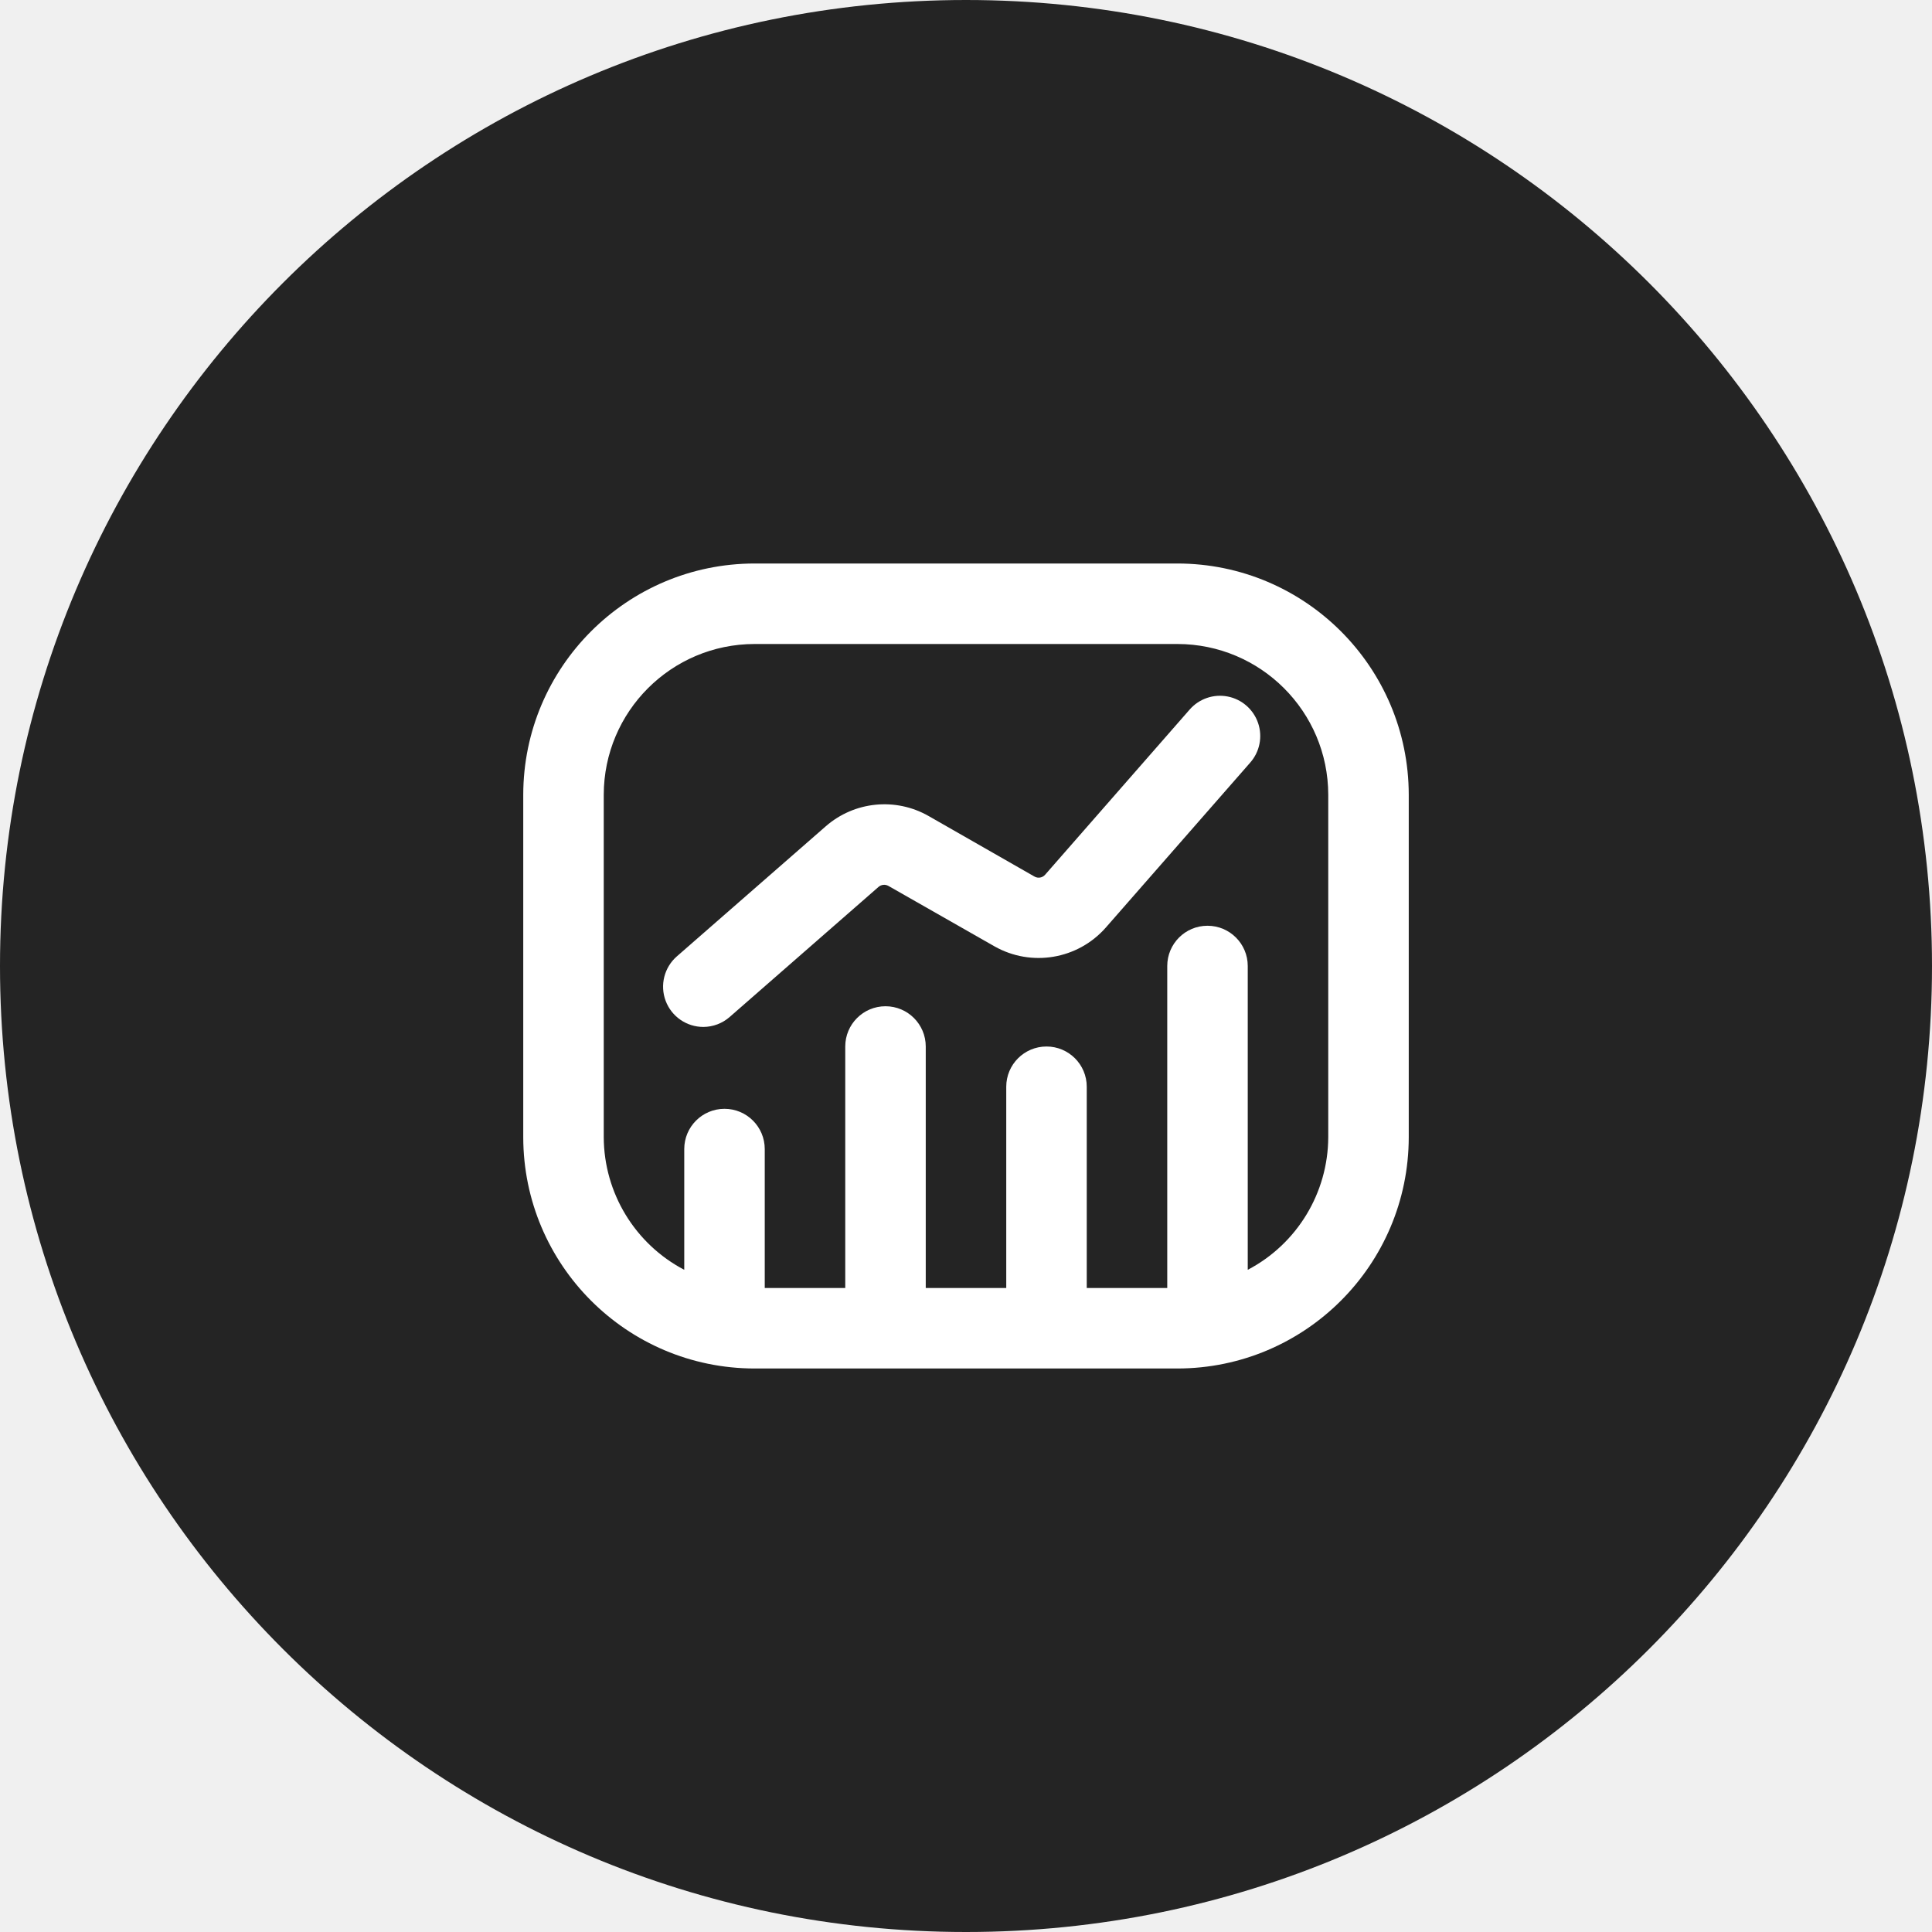
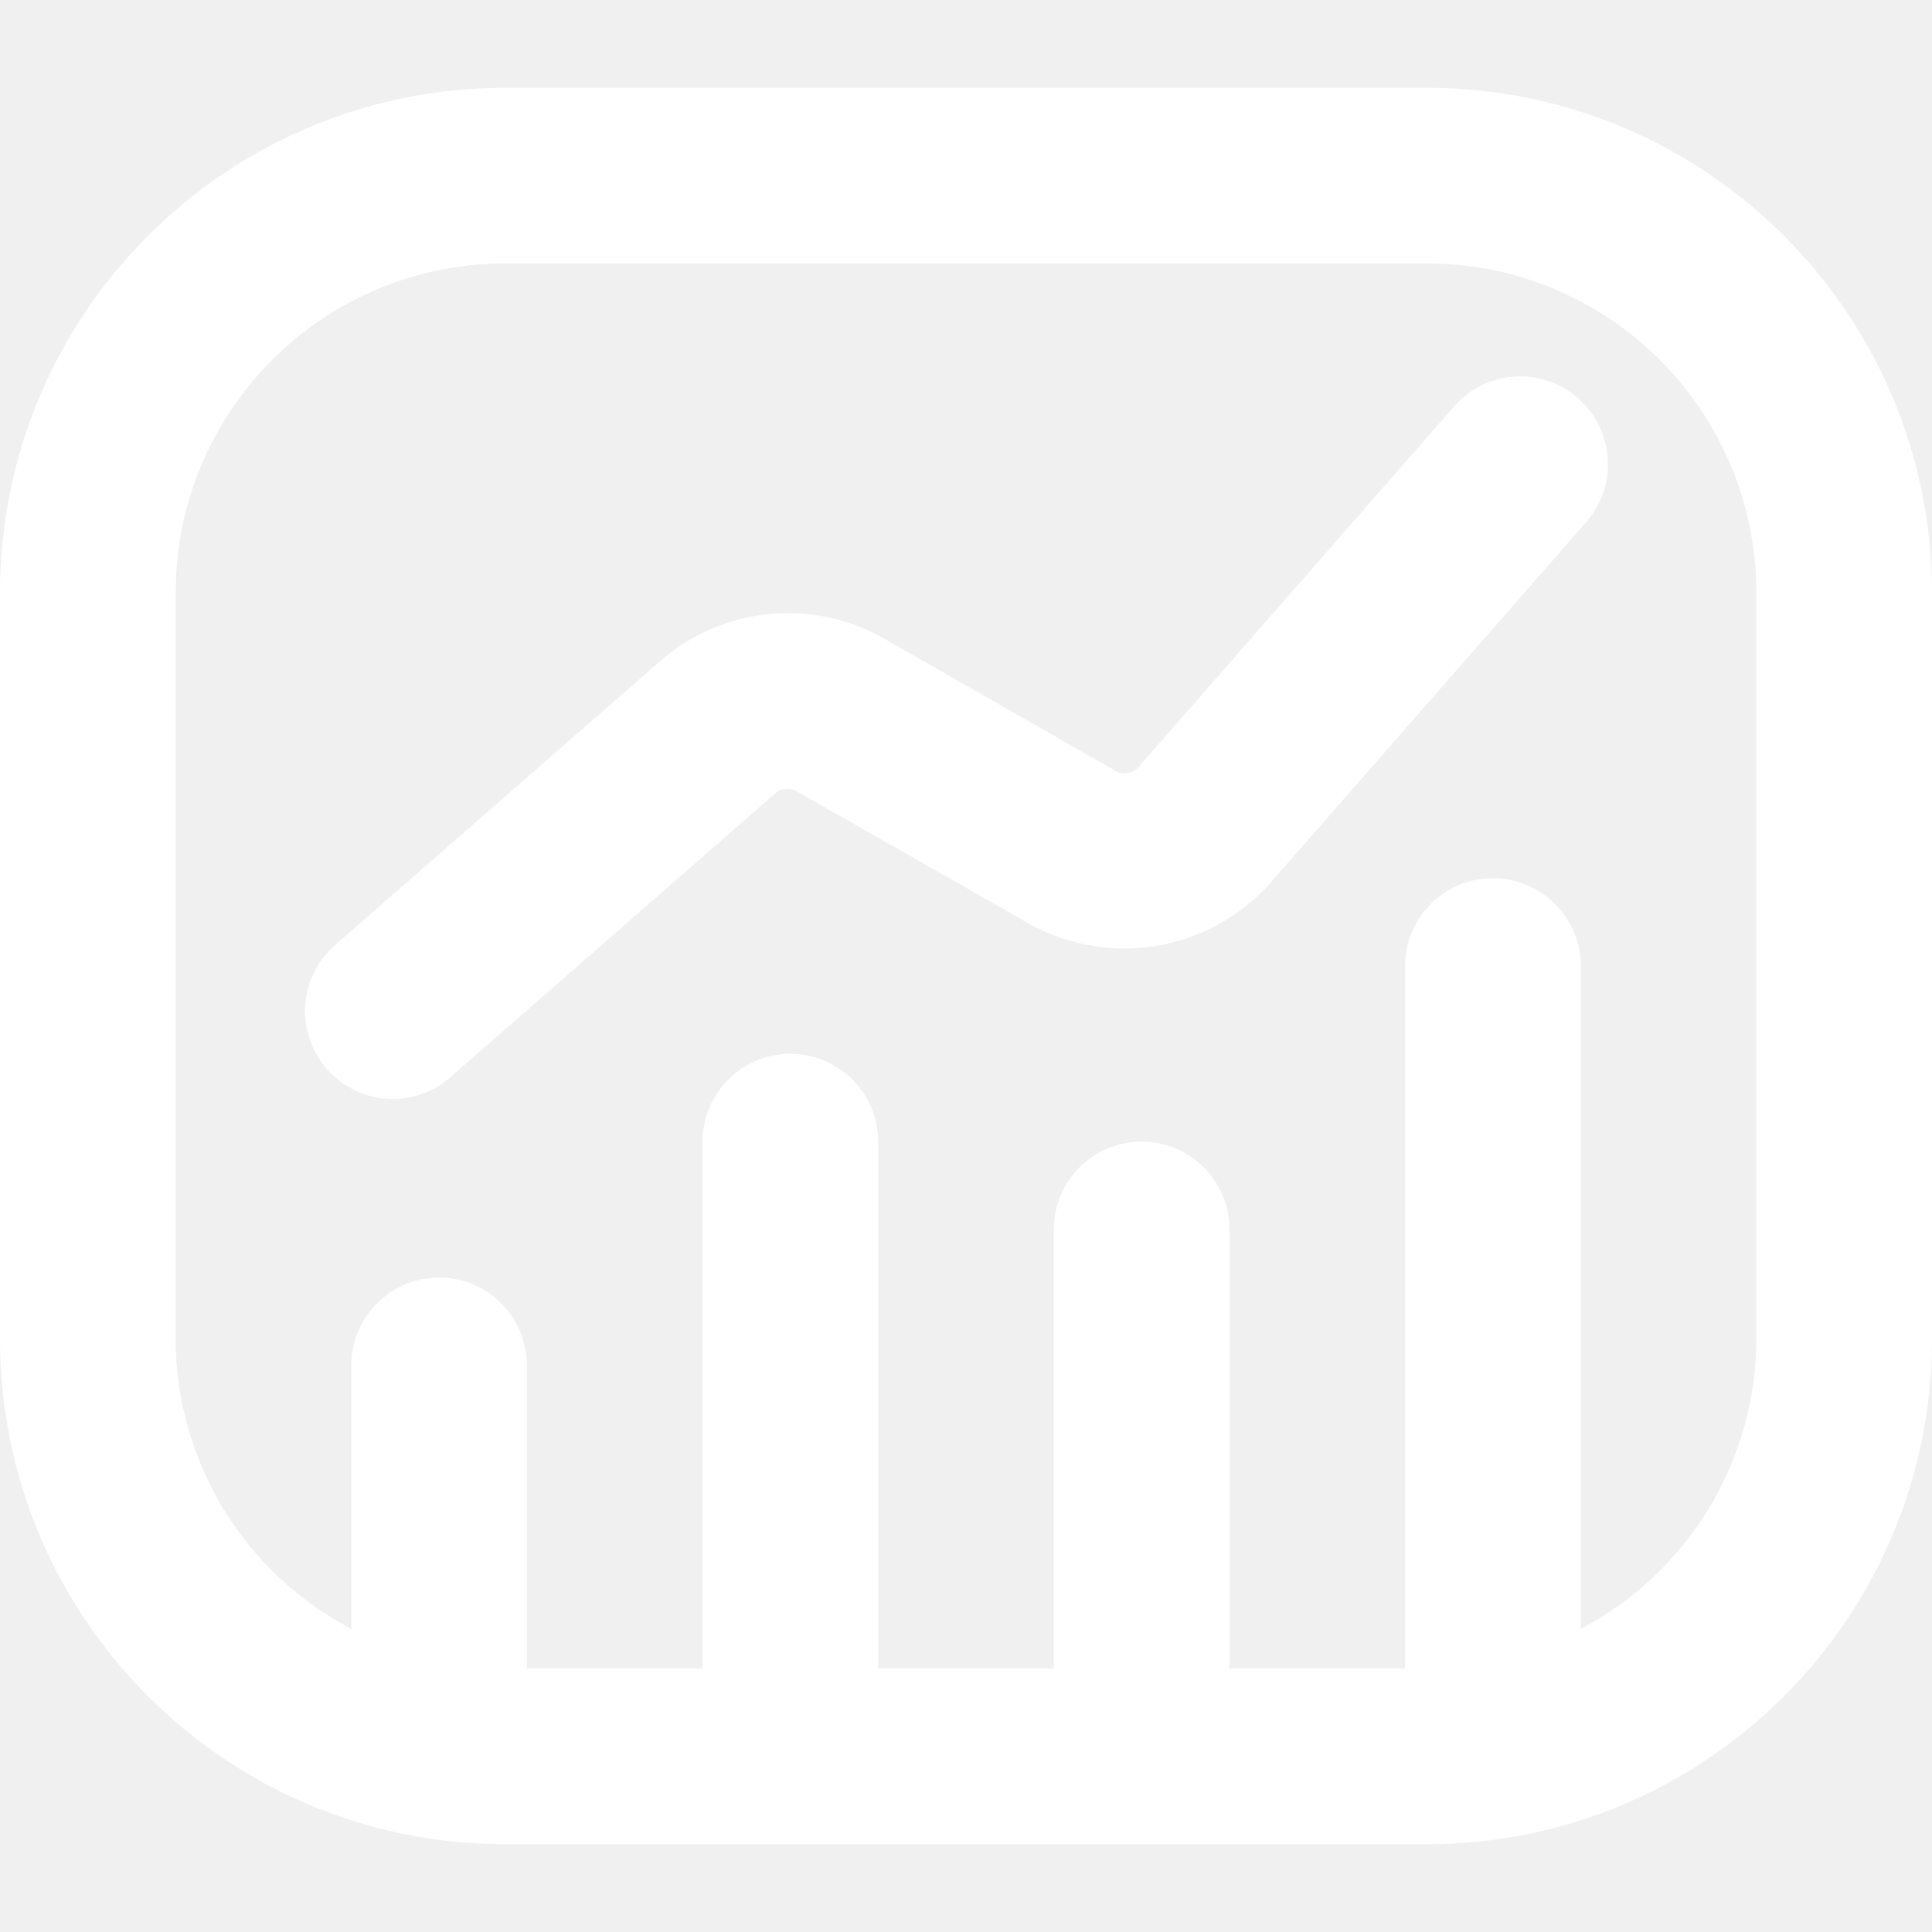
- <svg xmlns="http://www.w3.org/2000/svg" width="48" height="48" viewBox="0 0 48 48">
-   <g id="_02-AX_EDU_Educator_fvp_book_report_black_circle" data-name="02-AX_EDU_Educator_fvp_book_report_black_circle" transform="translate(-764 -509)">
-     <circle id="Ellipse_25571" data-name="Ellipse 25571" cx="24" cy="24" r="24" transform="translate(764 509)" fill="#242424" />
-     <g id="_02-AX_EDU_Educator_fvp_book_cover_icon" data-name="02-AX_EDU_Educator_fvp_book_cover_icon" transform="translate(788 533)">
-       <g id="Group_761" data-name="Group 761" transform="translate(-11 -11)">
-         <rect id="SX_StatisticGraphic_22_N" width="22" height="22" fill="none" opacity="0.05" />
-         <path id="Path_602481" data-name="Path 602481" d="M4.475,12.514a1,1,0,0,1-.659-1.753l3.7-3.232a2.215,2.215,0,0,1,2.552-.257L12.7,8.777a.211.211,0,0,0,.266-.045l3.588-4.1a1,1,0,1,1,1.506,1.316l-3.589,4.1a2.224,2.224,0,0,1-2.763.464L9.072,9.01a.215.215,0,0,0-.244.024l-3.7,3.233A1,1,0,0,1,4.475,12.514ZM22,6.746v8.508A5.753,5.753,0,0,1,16.254,21H5.746A5.753,5.753,0,0,1,0,15.254V6.746A5.753,5.753,0,0,1,5.746,1H16.254A5.753,5.753,0,0,1,22,6.746Zm-2,0A3.751,3.751,0,0,0,16.254,3H5.746A3.751,3.751,0,0,0,2,6.746v8.508a3.736,3.736,0,0,0,2,3.294v-3a1,1,0,1,1,2,0V19H8V13a1,1,0,0,1,2,0v6h2V14a1,1,0,0,1,2,0v5h2V11a1,1,0,0,1,2,0v7.548a3.736,3.736,0,0,0,2-3.294Z" fill="#fff" />
-       </g>
+ <svg xmlns="http://www.w3.org/2000/svg" width="22" height="22" viewBox="0 0 22 22">
+   <g id="AX_EDU_Educator_fvp_book_cover_icon" transform="translate(11 11)">
+     <g id="Group_761" data-name="Group 761" transform="translate(-11 -11)">
+       <rect id="SX_StatisticGraphic_22_N" width="22" height="22" fill="none" opacity="0.05" />
+       <path id="Path_602481" data-name="Path 602481" d="M4.475,12.514a1,1,0,0,1-.659-1.753l3.7-3.232a2.215,2.215,0,0,1,2.552-.257L12.7,8.777a.211.211,0,0,0,.266-.045l3.588-4.1a1,1,0,1,1,1.506,1.316l-3.589,4.1a2.224,2.224,0,0,1-2.763.464L9.072,9.01a.215.215,0,0,0-.244.024l-3.7,3.233A1,1,0,0,1,4.475,12.514ZM22,6.746v8.508A5.753,5.753,0,0,1,16.254,21H5.746A5.753,5.753,0,0,1,0,15.254V6.746A5.753,5.753,0,0,1,5.746,1H16.254A5.753,5.753,0,0,1,22,6.746Zm-2,0A3.751,3.751,0,0,0,16.254,3H5.746A3.751,3.751,0,0,0,2,6.746v8.508a3.736,3.736,0,0,0,2,3.294v-3a1,1,0,1,1,2,0V19H8V13a1,1,0,0,1,2,0v6h2V14a1,1,0,0,1,2,0v5h2V11a1,1,0,0,1,2,0v7.548a3.736,3.736,0,0,0,2-3.294Z" fill="#fff" />
    </g>
  </g>
</svg>
